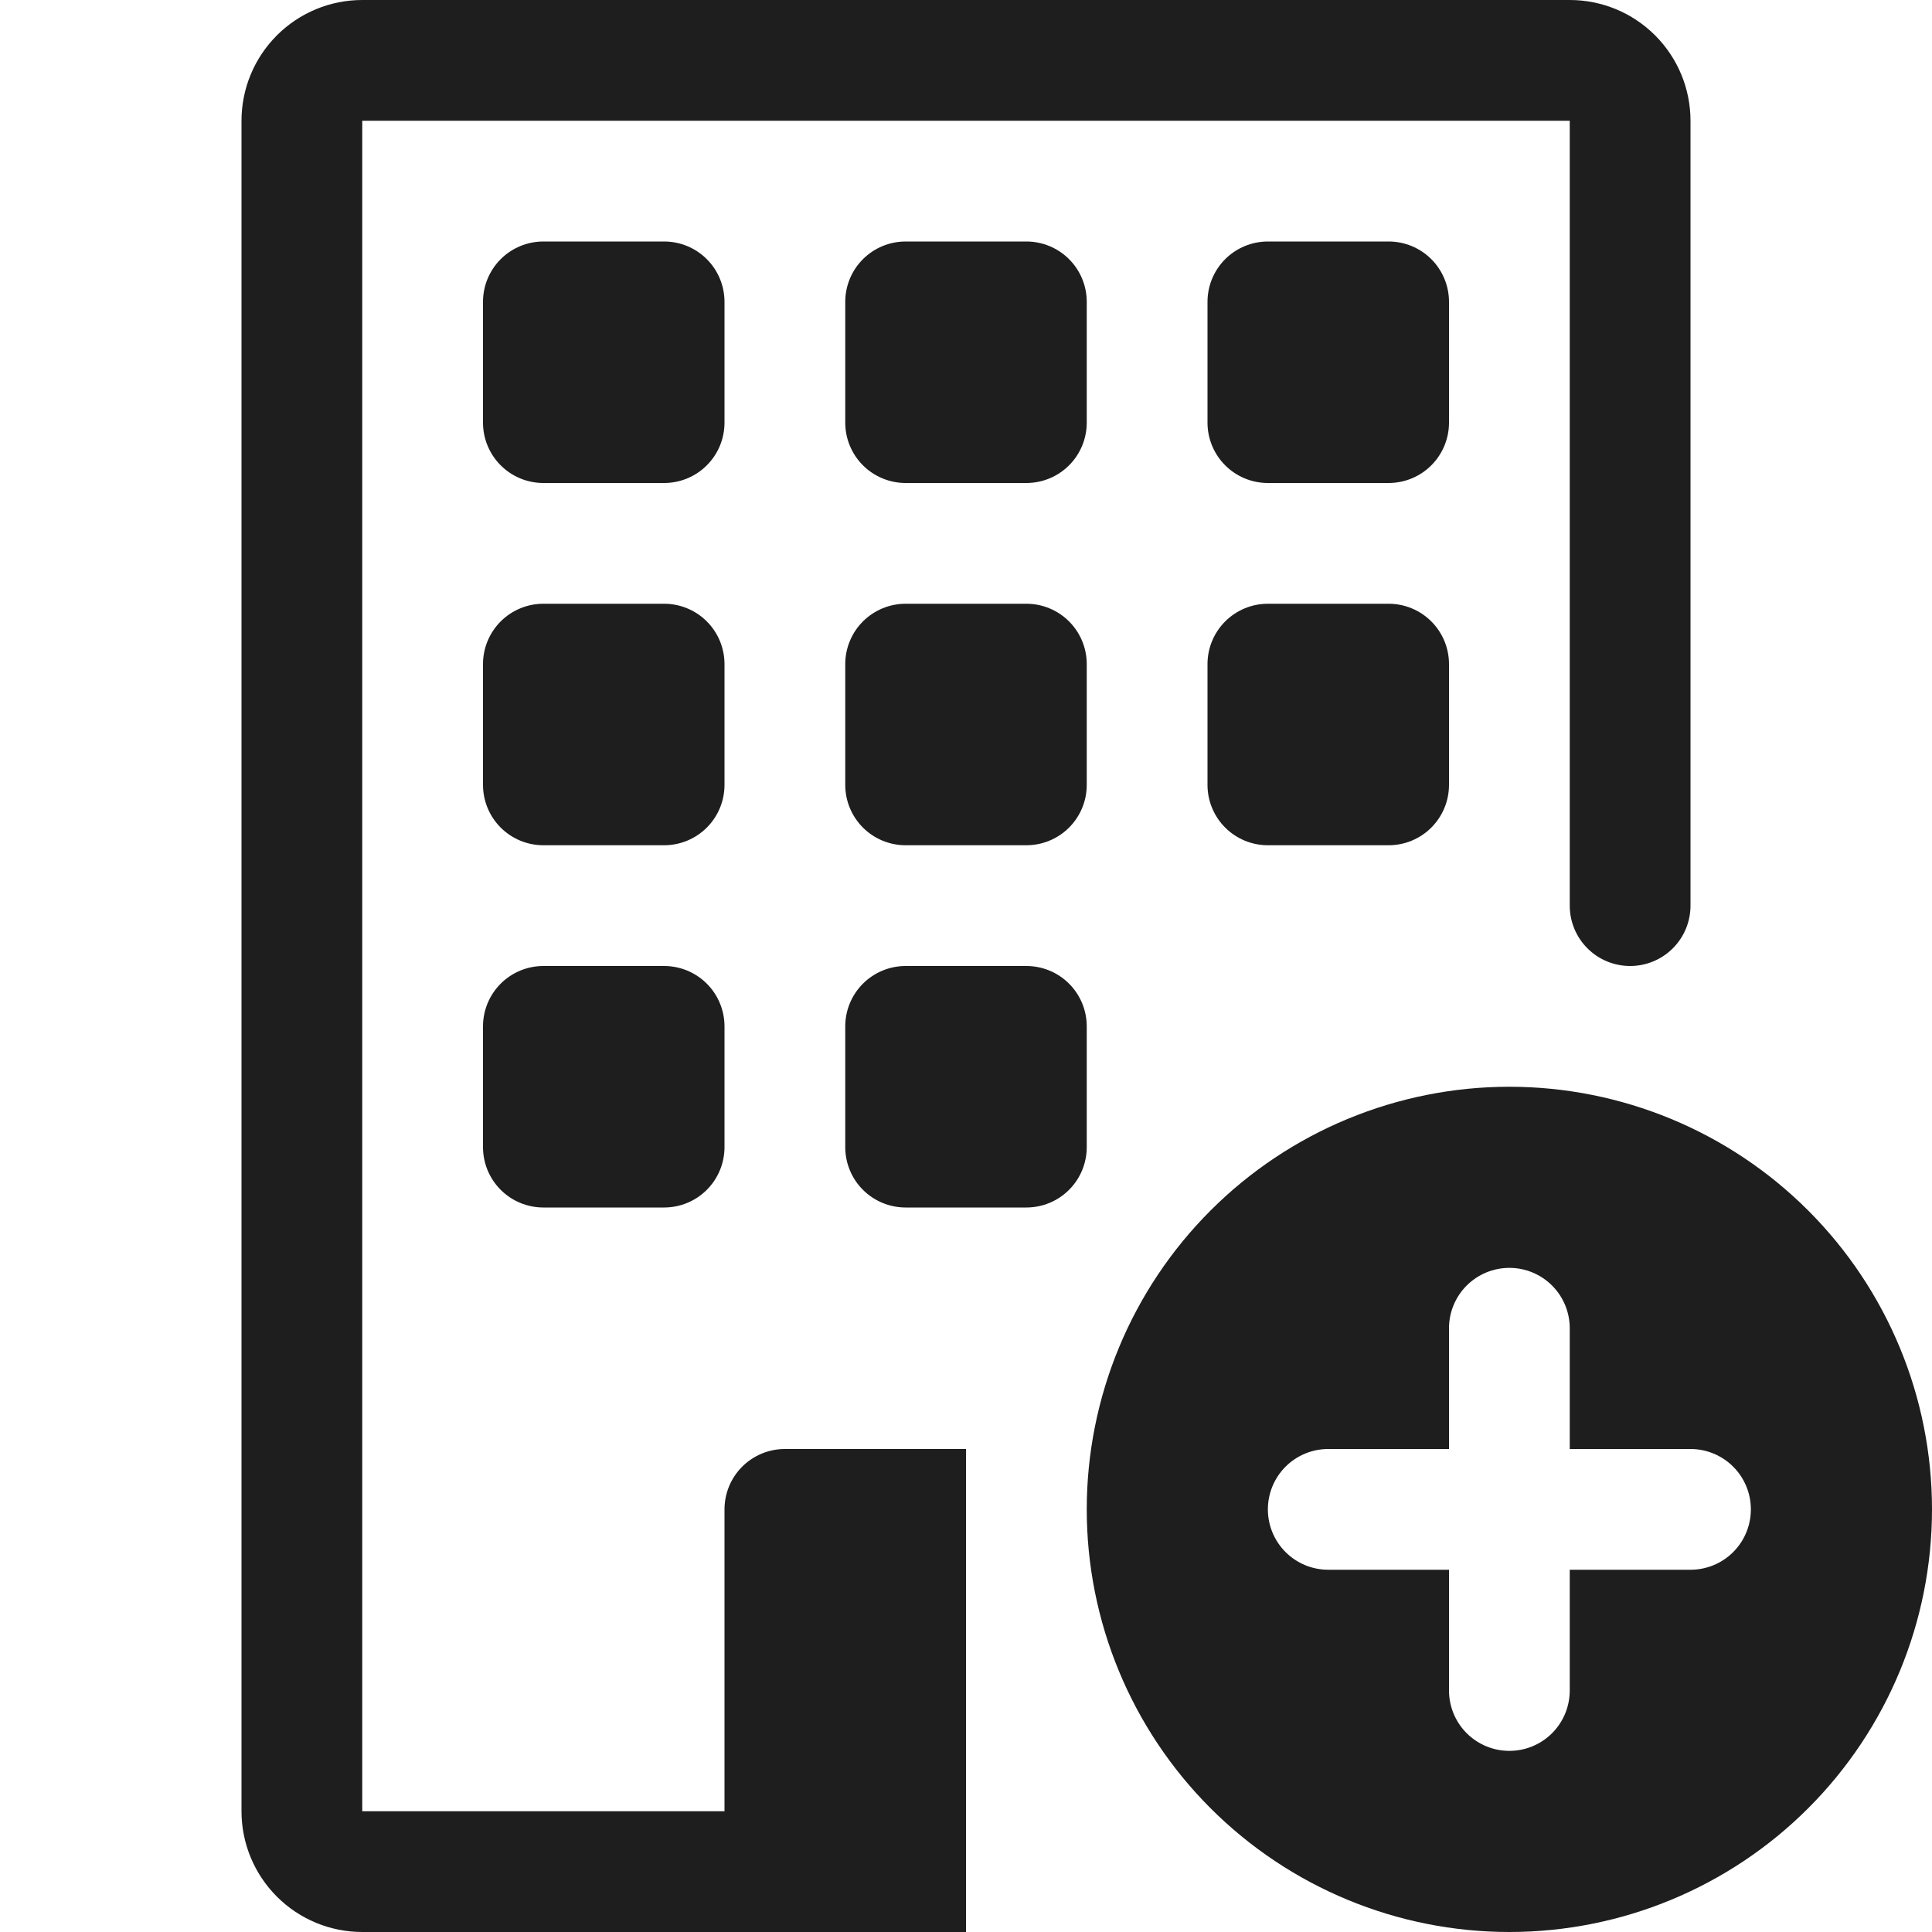
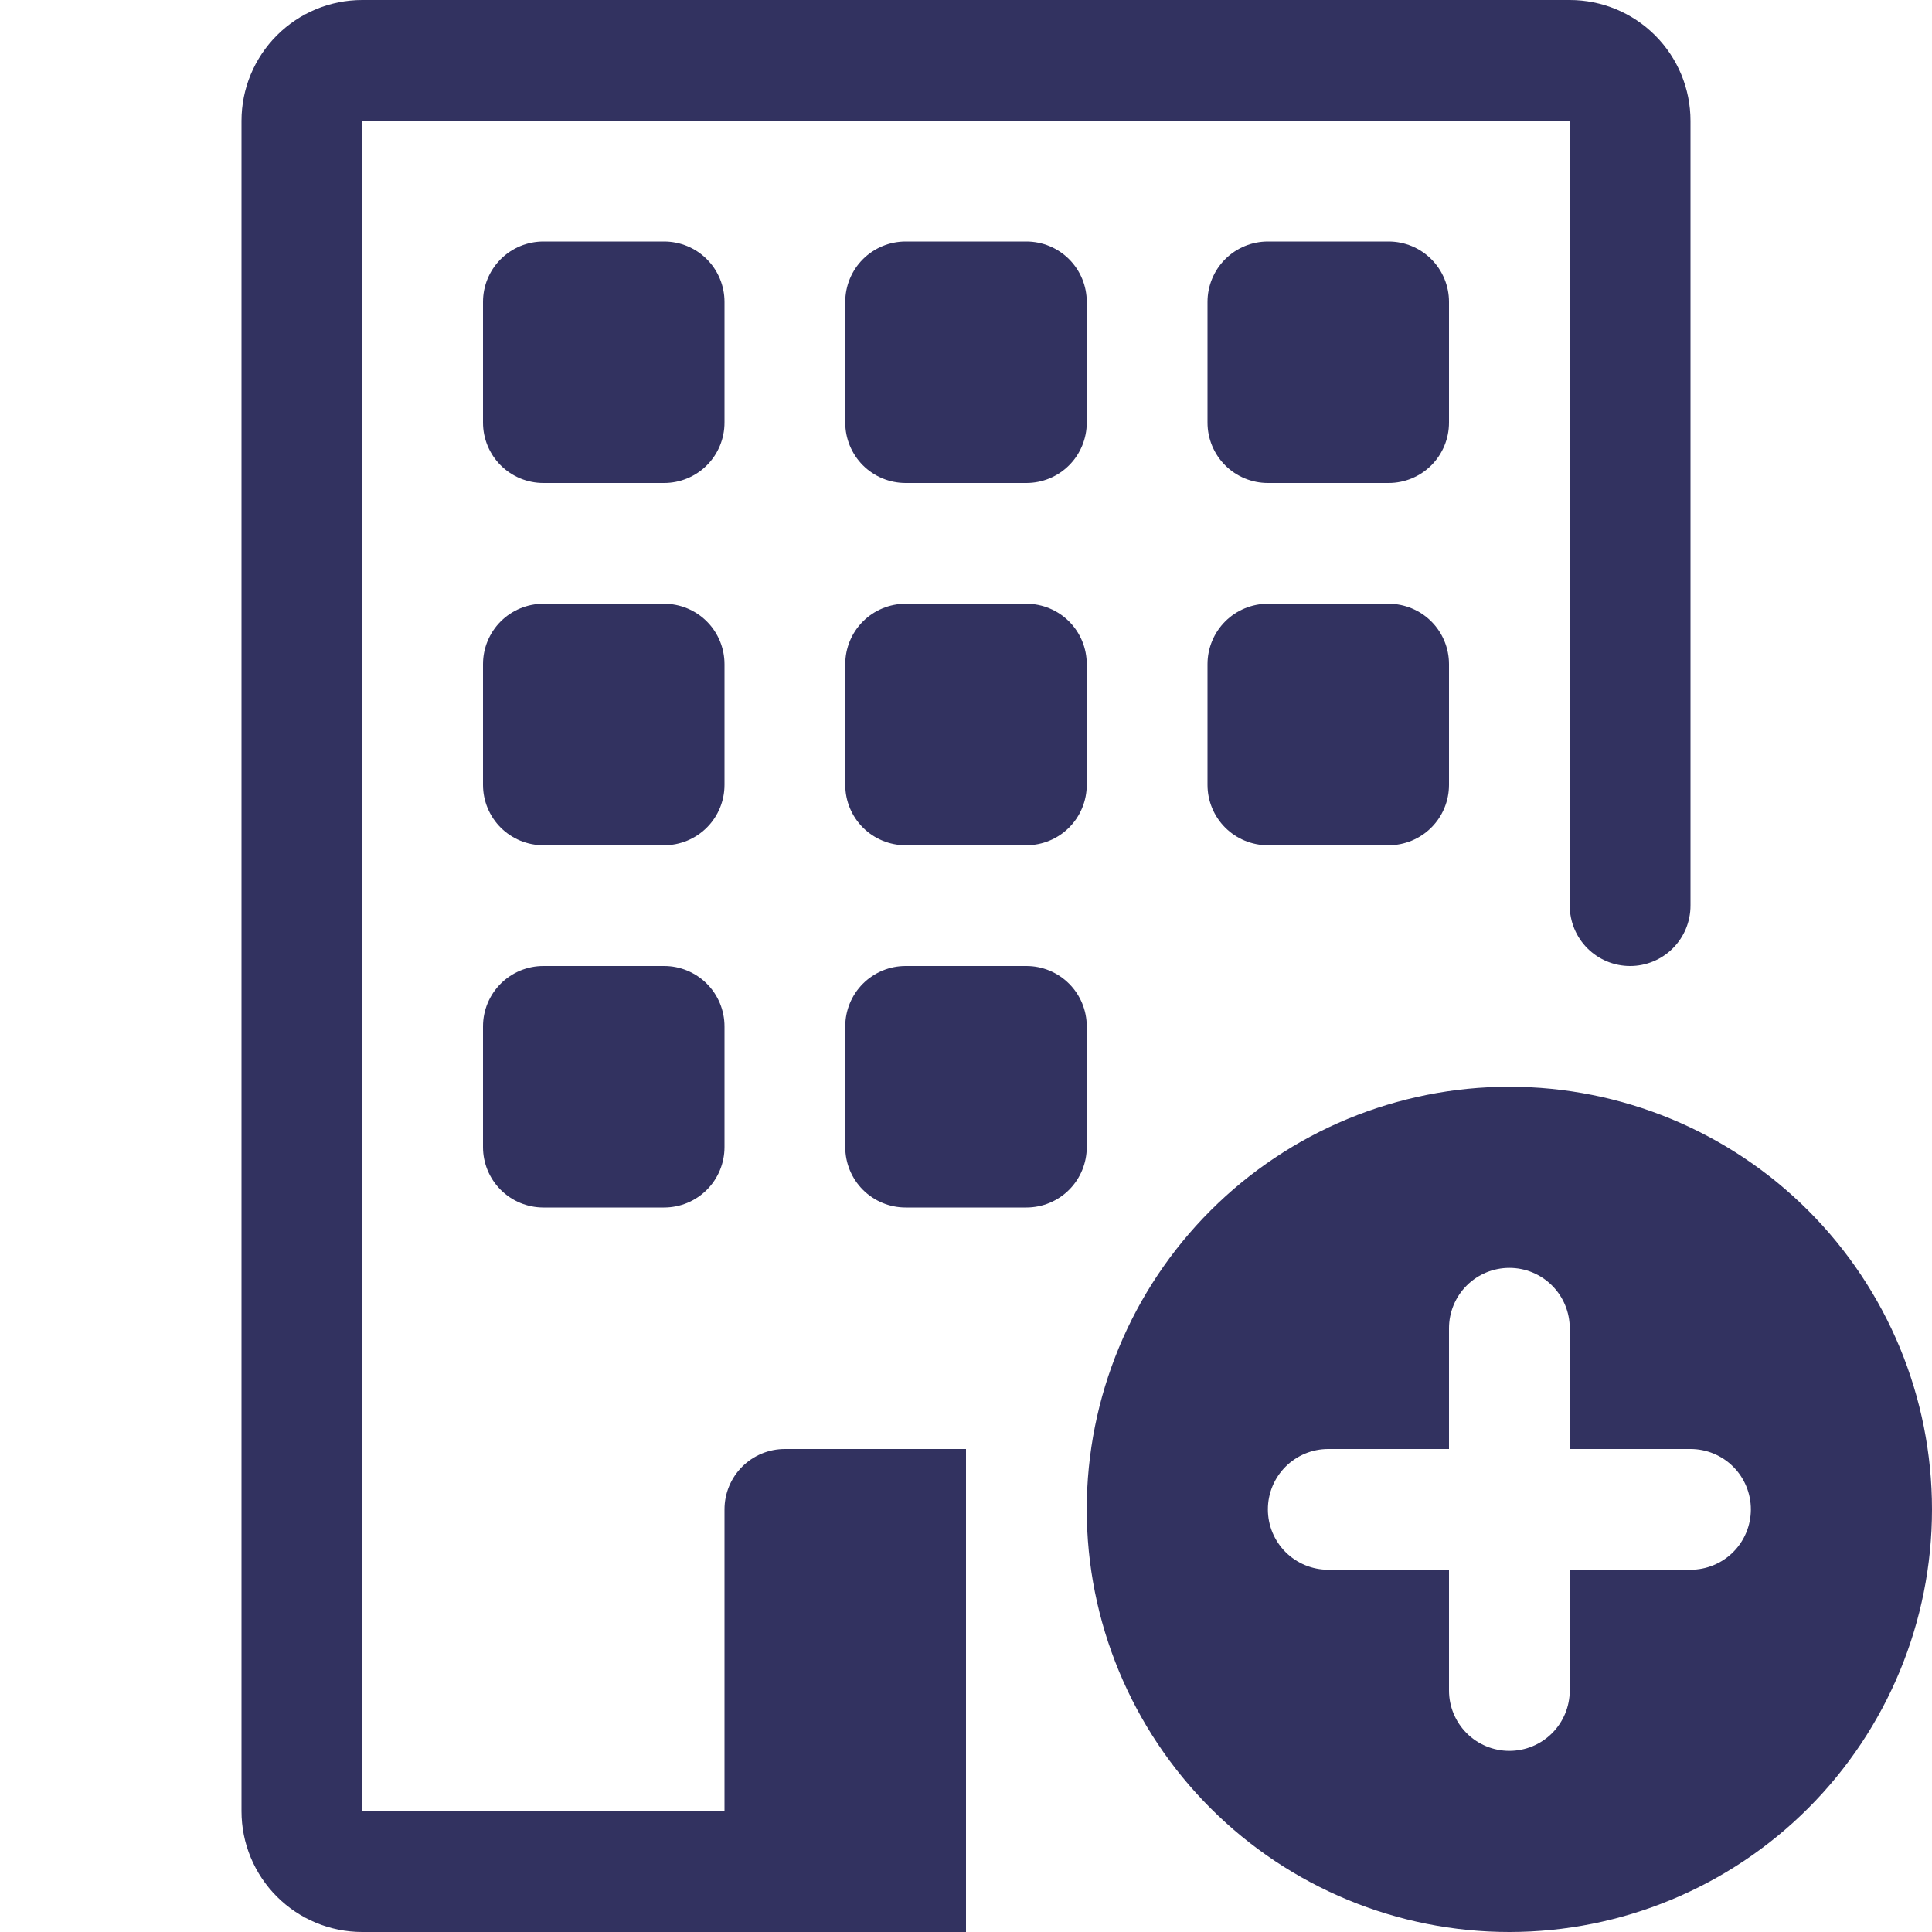
<svg xmlns="http://www.w3.org/2000/svg" width="100" height="100" viewBox="0 0 100 100" fill="none">
-   <path d="M78.125 100C83.927 100 89.491 97.695 93.593 93.593C97.695 89.491 100 83.927 100 78.125C100 72.323 97.695 66.759 93.593 62.657C89.491 58.555 83.927 56.25 78.125 56.25C72.323 56.25 66.759 58.555 62.657 62.657C58.555 66.759 56.25 72.323 56.25 78.125C56.25 83.927 58.555 89.491 62.657 93.593C66.759 97.695 72.323 100 78.125 100ZM81.25 68.75V75H87.5C88.329 75 89.124 75.329 89.71 75.915C90.296 76.501 90.625 77.296 90.625 78.125C90.625 78.954 90.296 79.749 89.71 80.335C89.124 80.921 88.329 81.25 87.5 81.25H81.25V87.5C81.25 88.329 80.921 89.124 80.335 89.71C79.749 90.296 78.954 90.625 78.125 90.625C77.296 90.625 76.501 90.296 75.915 89.71C75.329 89.124 75 88.329 75 87.5V81.25H68.75C67.921 81.25 67.126 80.921 66.54 80.335C65.954 79.749 65.625 78.954 65.625 78.125C65.625 77.296 65.954 76.501 66.54 75.915C67.126 75.329 67.921 75 68.75 75H75V68.75C75 67.921 75.329 67.126 75.915 66.54C76.501 65.954 77.296 65.625 78.125 65.625C78.954 65.625 79.749 65.954 80.335 66.54C80.921 67.126 81.25 67.921 81.25 68.75Z" fill="#1E1E1E" />
-   <path d="M12.5 6.25C12.5 4.592 13.159 3.003 14.331 1.831C15.503 0.658 17.092 0 18.75 0L81.25 0C82.908 0 84.497 0.658 85.669 1.831C86.841 3.003 87.5 4.592 87.5 6.25V46.875C87.5 47.704 87.171 48.499 86.585 49.085C85.999 49.671 85.204 50 84.375 50C83.546 50 82.751 49.671 82.165 49.085C81.579 48.499 81.25 47.704 81.25 46.875V6.25H18.75V93.75H37.5V78.125C37.5 77.296 37.829 76.501 38.415 75.915C39.001 75.329 39.796 75 40.625 75H50V100H18.75C17.092 100 15.503 99.341 14.331 98.169C13.159 96.997 12.5 95.408 12.5 93.75V6.25Z" fill="#1E1E1E" />
-   <path d="M28.125 12.5C27.296 12.5 26.501 12.829 25.915 13.415C25.329 14.001 25 14.796 25 15.625V21.875C25 22.704 25.329 23.499 25.915 24.085C26.501 24.671 27.296 25 28.125 25H34.375C35.204 25 35.999 24.671 36.585 24.085C37.171 23.499 37.5 22.704 37.5 21.875V15.625C37.5 14.796 37.171 14.001 36.585 13.415C35.999 12.829 35.204 12.5 34.375 12.5H28.125ZM46.875 12.5C46.046 12.5 45.251 12.829 44.665 13.415C44.079 14.001 43.75 14.796 43.75 15.625V21.875C43.75 22.704 44.079 23.499 44.665 24.085C45.251 24.671 46.046 25 46.875 25H53.125C53.954 25 54.749 24.671 55.335 24.085C55.921 23.499 56.25 22.704 56.25 21.875V15.625C56.25 14.796 55.921 14.001 55.335 13.415C54.749 12.829 53.954 12.5 53.125 12.5H46.875ZM65.625 12.5C64.796 12.5 64.001 12.829 63.415 13.415C62.829 14.001 62.5 14.796 62.5 15.625V21.875C62.5 22.704 62.829 23.499 63.415 24.085C64.001 24.671 64.796 25 65.625 25H71.875C72.704 25 73.499 24.671 74.085 24.085C74.671 23.499 75 22.704 75 21.875V15.625C75 14.796 74.671 14.001 74.085 13.415C73.499 12.829 72.704 12.5 71.875 12.5H65.625ZM28.125 31.25C27.296 31.25 26.501 31.579 25.915 32.165C25.329 32.751 25 33.546 25 34.375V40.625C25 41.454 25.329 42.249 25.915 42.835C26.501 43.421 27.296 43.75 28.125 43.75H34.375C35.204 43.75 35.999 43.421 36.585 42.835C37.171 42.249 37.5 41.454 37.5 40.625V34.375C37.5 33.546 37.171 32.751 36.585 32.165C35.999 31.579 35.204 31.25 34.375 31.25H28.125ZM46.875 31.25C46.046 31.25 45.251 31.579 44.665 32.165C44.079 32.751 43.75 33.546 43.75 34.375V40.625C43.75 41.454 44.079 42.249 44.665 42.835C45.251 43.421 46.046 43.75 46.875 43.75H53.125C53.954 43.75 54.749 43.421 55.335 42.835C55.921 42.249 56.25 41.454 56.25 40.625V34.375C56.25 33.546 55.921 32.751 55.335 32.165C54.749 31.579 53.954 31.25 53.125 31.25H46.875ZM65.625 31.25C64.796 31.25 64.001 31.579 63.415 32.165C62.829 32.751 62.5 33.546 62.5 34.375V40.625C62.5 41.454 62.829 42.249 63.415 42.835C64.001 43.421 64.796 43.75 65.625 43.75H71.875C72.704 43.75 73.499 43.421 74.085 42.835C74.671 42.249 75 41.454 75 40.625V34.375C75 33.546 74.671 32.751 74.085 32.165C73.499 31.579 72.704 31.25 71.875 31.25H65.625ZM28.125 50C27.296 50 26.501 50.329 25.915 50.915C25.329 51.501 25 52.296 25 53.125V59.375C25 60.204 25.329 60.999 25.915 61.585C26.501 62.171 27.296 62.5 28.125 62.5H34.375C35.204 62.5 35.999 62.171 36.585 61.585C37.171 60.999 37.5 60.204 37.5 59.375V53.125C37.5 52.296 37.171 51.501 36.585 50.915C35.999 50.329 35.204 50 34.375 50H28.125ZM46.875 50C46.046 50 45.251 50.329 44.665 50.915C44.079 51.501 43.75 52.296 43.75 53.125V59.375C43.75 60.204 44.079 60.999 44.665 61.585C45.251 62.171 46.046 62.5 46.875 62.5H53.125C53.954 62.5 54.749 62.171 55.335 61.585C55.921 60.999 56.25 60.204 56.25 59.375V53.125C56.25 52.296 55.921 51.501 55.335 50.915C54.749 50.329 53.954 50 53.125 50H46.875Z" fill="#1E1E1E" />
+   <path d="M78.125 100C83.927 100 89.491 97.695 93.593 93.593C97.695 89.491 100 83.927 100 78.125C100 72.323 97.695 66.759 93.593 62.657C89.491 58.555 83.927 56.25 78.125 56.25C72.323 56.25 66.759 58.555 62.657 62.657C58.555 66.759 56.25 72.323 56.25 78.125C56.25 83.927 58.555 89.491 62.657 93.593C66.759 97.695 72.323 100 78.125 100ZM81.25 68.75V75H87.5C88.329 75 89.124 75.329 89.71 75.915C90.296 76.501 90.625 77.296 90.625 78.125C90.625 78.954 90.296 79.749 89.71 80.335C89.124 80.921 88.329 81.25 87.5 81.25H81.25V87.5C81.25 88.329 80.921 89.124 80.335 89.71C79.749 90.296 78.954 90.625 78.125 90.625C77.296 90.625 76.501 90.296 75.915 89.71C75.329 89.124 75 88.329 75 87.5V81.25H68.75C67.921 81.25 67.126 80.921 66.54 80.335C65.954 79.749 65.625 78.954 65.625 78.125C65.625 77.296 65.954 76.501 66.54 75.915C67.126 75.329 67.921 75 68.75 75H75V68.75C75 67.921 75.329 67.126 75.915 66.54C76.501 65.954 77.296 65.625 78.125 65.625C78.954 65.625 79.749 65.954 80.335 66.54C80.921 67.126 81.25 67.921 81.25 68.75Z" fill="#323260" />
+   <path d="M12.5 6.25C12.5 4.592 13.159 3.003 14.331 1.831C15.503 0.658 17.092 0 18.75 0L81.25 0C82.908 0 84.497 0.658 85.669 1.831C86.841 3.003 87.5 4.592 87.5 6.25V46.875C87.5 47.704 87.171 48.499 86.585 49.085C85.999 49.671 85.204 50 84.375 50C83.546 50 82.751 49.671 82.165 49.085C81.579 48.499 81.25 47.704 81.25 46.875V6.25H18.75V93.75H37.5V78.125C37.5 77.296 37.829 76.501 38.415 75.915C39.001 75.329 39.796 75 40.625 75H50V100H18.75C17.092 100 15.503 99.341 14.331 98.169C13.159 96.997 12.5 95.408 12.5 93.75V6.25Z" fill="#323260" />
+   <path d="M28.125 12.5C27.296 12.5 26.501 12.829 25.915 13.415C25.329 14.001 25 14.796 25 15.625V21.875C25 22.704 25.329 23.499 25.915 24.085C26.501 24.671 27.296 25 28.125 25H34.375C35.204 25 35.999 24.671 36.585 24.085C37.171 23.499 37.5 22.704 37.5 21.875V15.625C37.5 14.796 37.171 14.001 36.585 13.415C35.999 12.829 35.204 12.5 34.375 12.5H28.125ZM46.875 12.5C46.046 12.5 45.251 12.829 44.665 13.415C44.079 14.001 43.75 14.796 43.75 15.625V21.875C43.75 22.704 44.079 23.499 44.665 24.085C45.251 24.671 46.046 25 46.875 25H53.125C53.954 25 54.749 24.671 55.335 24.085C55.921 23.499 56.25 22.704 56.25 21.875V15.625C56.25 14.796 55.921 14.001 55.335 13.415C54.749 12.829 53.954 12.5 53.125 12.5H46.875ZM65.625 12.5C64.796 12.5 64.001 12.829 63.415 13.415C62.829 14.001 62.5 14.796 62.5 15.625V21.875C62.5 22.704 62.829 23.499 63.415 24.085C64.001 24.671 64.796 25 65.625 25H71.875C72.704 25 73.499 24.671 74.085 24.085C74.671 23.499 75 22.704 75 21.875V15.625C75 14.796 74.671 14.001 74.085 13.415C73.499 12.829 72.704 12.5 71.875 12.5H65.625ZM28.125 31.25C27.296 31.25 26.501 31.579 25.915 32.165C25.329 32.751 25 33.546 25 34.375V40.625C25 41.454 25.329 42.249 25.915 42.835C26.501 43.421 27.296 43.75 28.125 43.75H34.375C35.204 43.75 35.999 43.421 36.585 42.835C37.171 42.249 37.5 41.454 37.5 40.625V34.375C37.5 33.546 37.171 32.751 36.585 32.165C35.999 31.579 35.204 31.25 34.375 31.25H28.125ZM46.875 31.25C46.046 31.25 45.251 31.579 44.665 32.165C44.079 32.751 43.75 33.546 43.75 34.375V40.625C43.75 41.454 44.079 42.249 44.665 42.835C45.251 43.421 46.046 43.75 46.875 43.75H53.125C53.954 43.75 54.749 43.421 55.335 42.835C55.921 42.249 56.25 41.454 56.25 40.625V34.375C56.25 33.546 55.921 32.751 55.335 32.165C54.749 31.579 53.954 31.25 53.125 31.25H46.875ZM65.625 31.25C64.796 31.25 64.001 31.579 63.415 32.165C62.829 32.751 62.5 33.546 62.5 34.375V40.625C62.5 41.454 62.829 42.249 63.415 42.835C64.001 43.421 64.796 43.75 65.625 43.75H71.875C72.704 43.75 73.499 43.421 74.085 42.835C74.671 42.249 75 41.454 75 40.625V34.375C75 33.546 74.671 32.751 74.085 32.165C73.499 31.579 72.704 31.25 71.875 31.25H65.625ZM28.125 50C27.296 50 26.501 50.329 25.915 50.915C25.329 51.501 25 52.296 25 53.125V59.375C25 60.204 25.329 60.999 25.915 61.585C26.501 62.171 27.296 62.5 28.125 62.5H34.375C35.204 62.5 35.999 62.171 36.585 61.585C37.171 60.999 37.5 60.204 37.5 59.375V53.125C37.5 52.296 37.171 51.501 36.585 50.915C35.999 50.329 35.204 50 34.375 50H28.125ZM46.875 50C46.046 50 45.251 50.329 44.665 50.915C44.079 51.501 43.75 52.296 43.75 53.125V59.375C43.75 60.204 44.079 60.999 44.665 61.585C45.251 62.171 46.046 62.5 46.875 62.5H53.125C53.954 62.5 54.749 62.171 55.335 61.585C55.921 60.999 56.25 60.204 56.25 59.375V53.125C56.25 52.296 55.921 51.501 55.335 50.915C54.749 50.329 53.954 50 53.125 50H46.875Z" fill="#323260" />
</svg>
